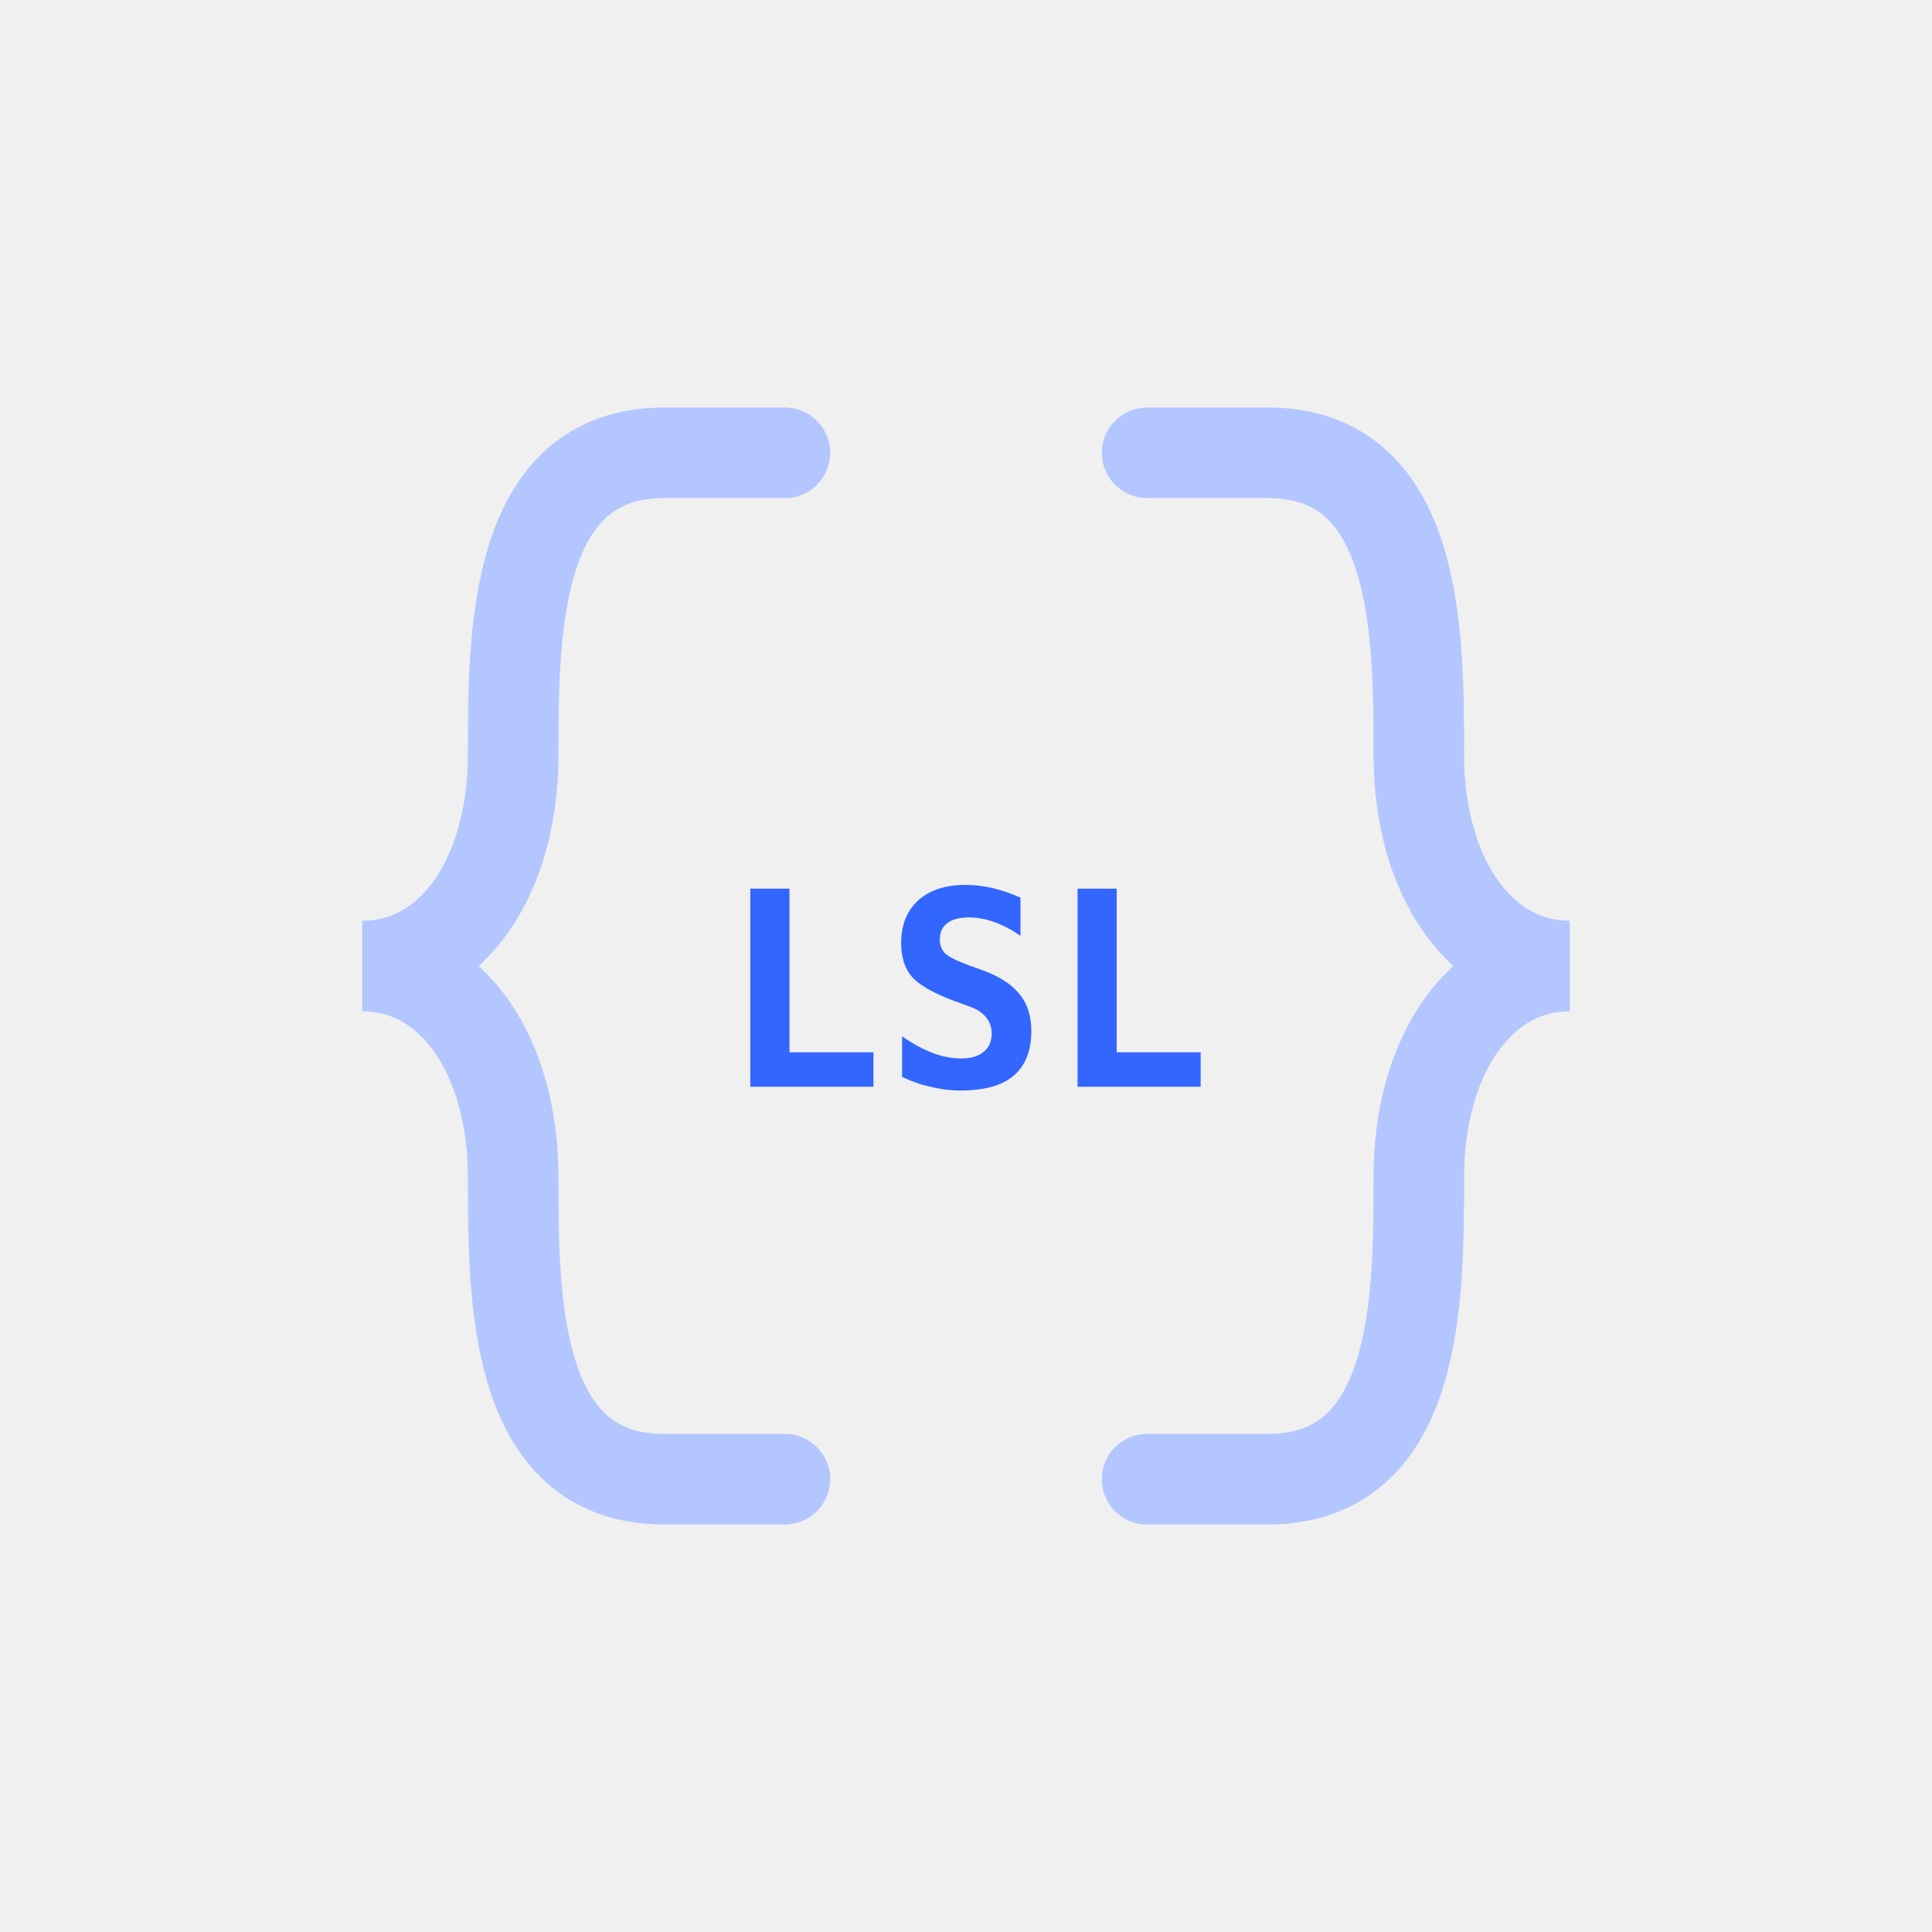
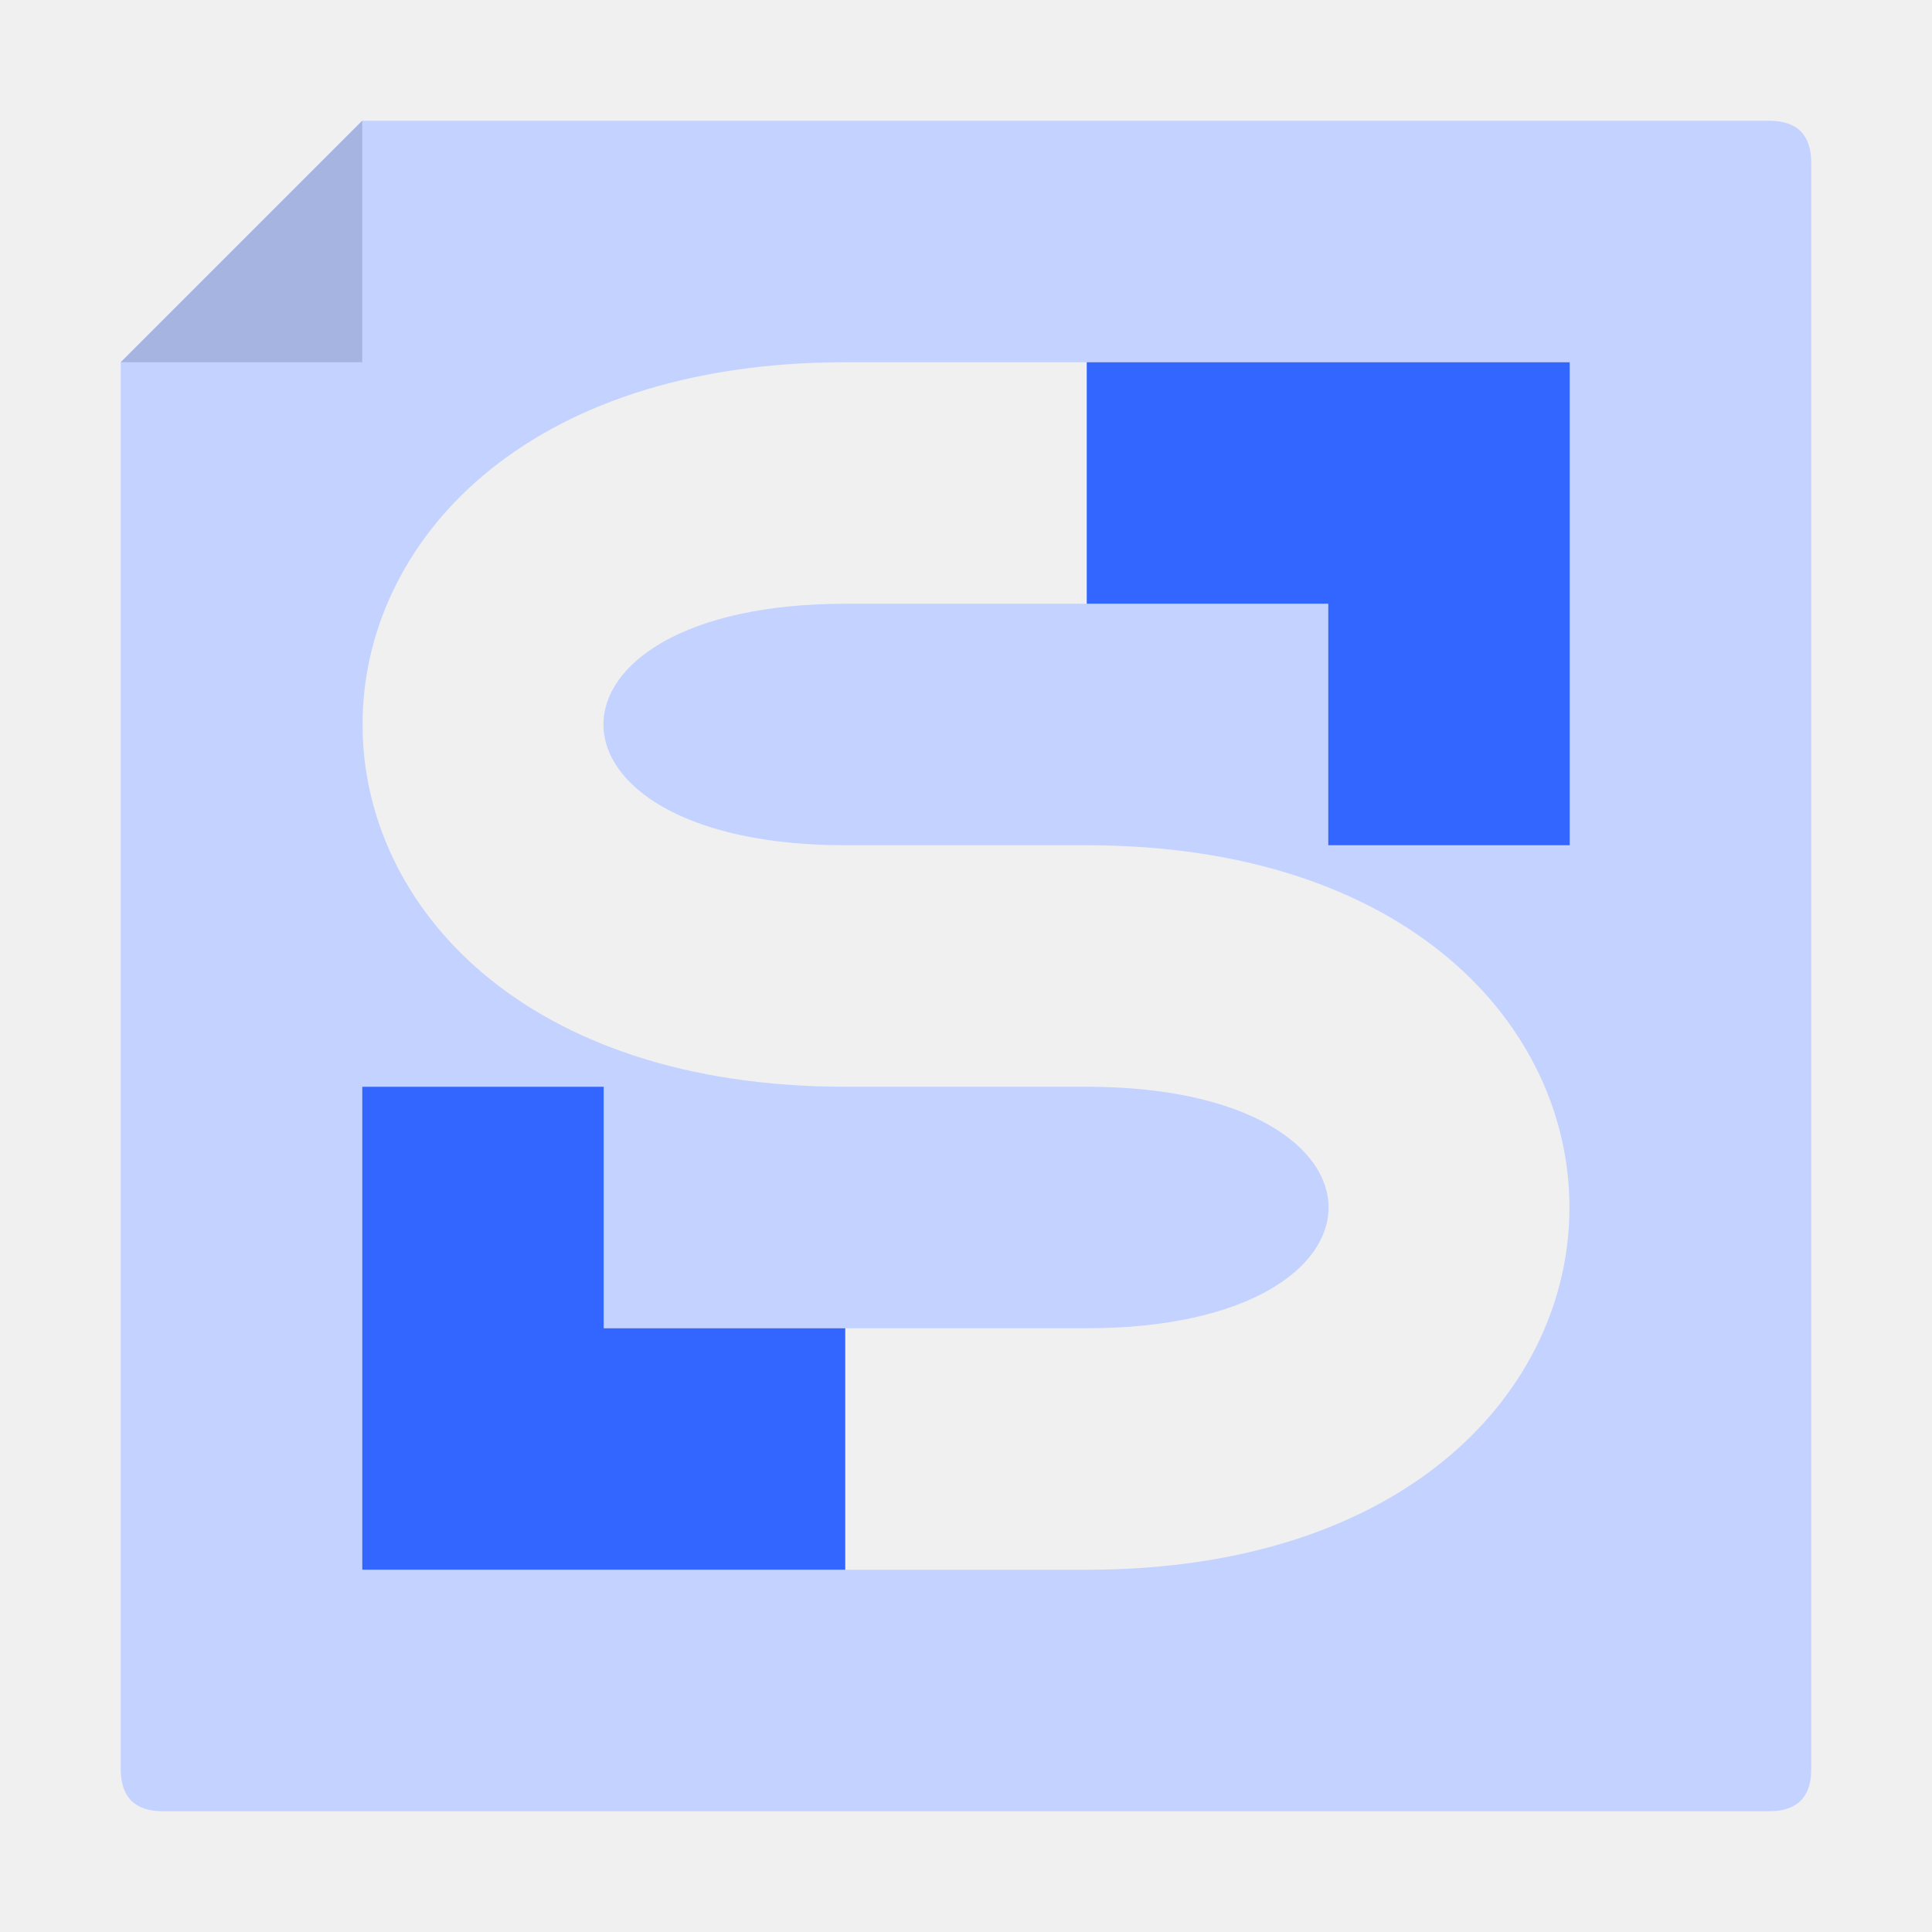
- <svg xmlns="http://www.w3.org/2000/svg" viewBox="0 0 64 64" width="400" height="400">
-   <path d="M26 15h-4c-5 0-5 6-5 10s-2 7-5 7c3 0 5 3 5 7s0 10 5 10h4m12-34h4c5 0 5 6 5 10s2 7 5 7c-3 0-5 3-5 7s0 10-5 10h-4" fill="none" stroke="#b3c6ff" stroke-width="3" stroke-linecap="round" />
-   <text x="32" y="36" text-anchor="middle" font-family="ui-monospace,monospace" font-size="9" font-weight="700" fill="#3366ff">LSL</text>
+ <svg xmlns="http://www.w3.org/2000/svg" width="64" height="64" viewBox="0 0 64 64" role="img" aria-label="lsl.dev — Left Fold">
+   <g transform="scale(4)">
+     <defs>
+       <mask id="cut-33-dark-mark" maskUnits="userSpaceOnUse" x="0" y="0" width="16" height="16">
+         <rect width="16" height="16" fill="white" />
+         <g transform="translate(0 0) scale(1)">
+           <path d="M7 3H13V7H11V5H7C4.33 5 4.33 7 7 7H9C14.33 7 14.33 13 9 13H3V9H5V11H9C11.67 11 11.67 9 9 9H7C1.67 9 1.67 3 7 3Z" fill="black" />
+         </g>
+       </mask>
+     </defs>
+     <path d="M1.35 1 H14.65 Q15 1 15 1.35 V14.65 Q15 15 14.65 15 H1.35 Q1 15 1 14.65 V3 L3 1 Z" fill="#C4D2FF" mask="url(#cut-33-dark-mark)" />
+     <path d="M3 1V3H1Z" fill="#A5B4E0" />
+     <g transform="translate(0 0) scale(1)">
+       <path d="M9 3H13V7H11V5H9Z M3 9H5V11H7V13H3Z" fill="#3366FF" />
+     </g>
+   </g>
</svg>
